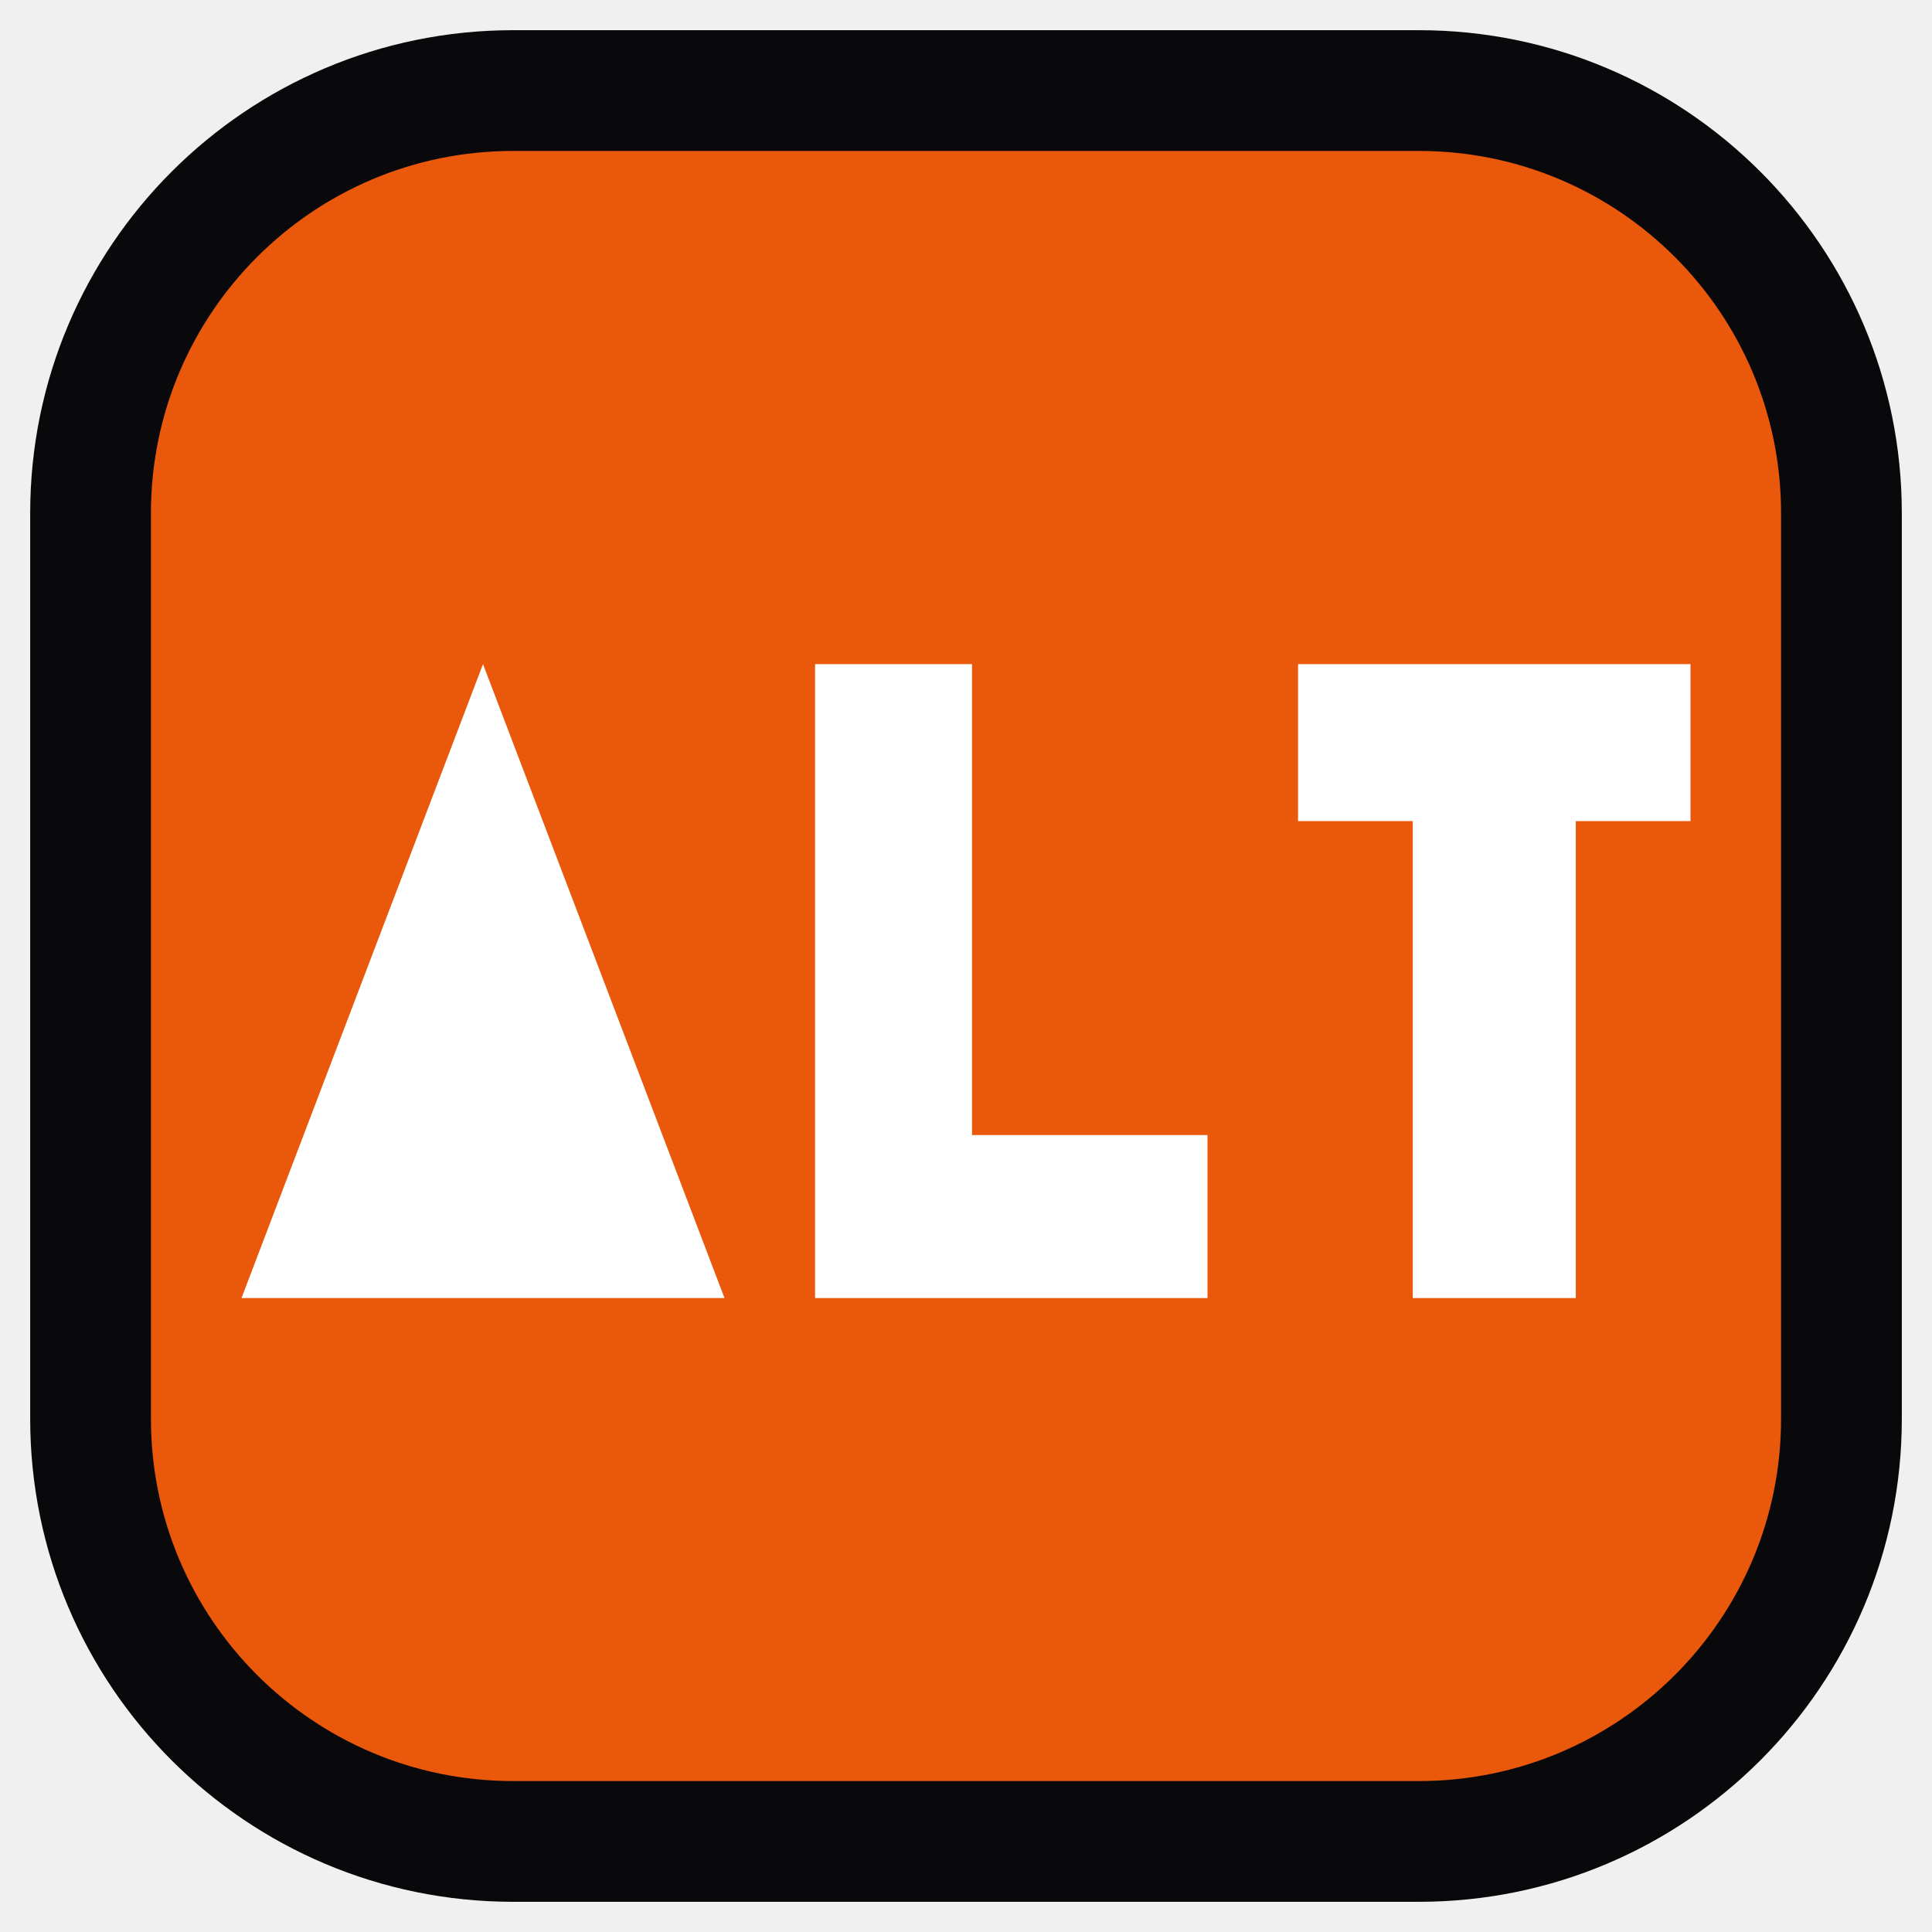
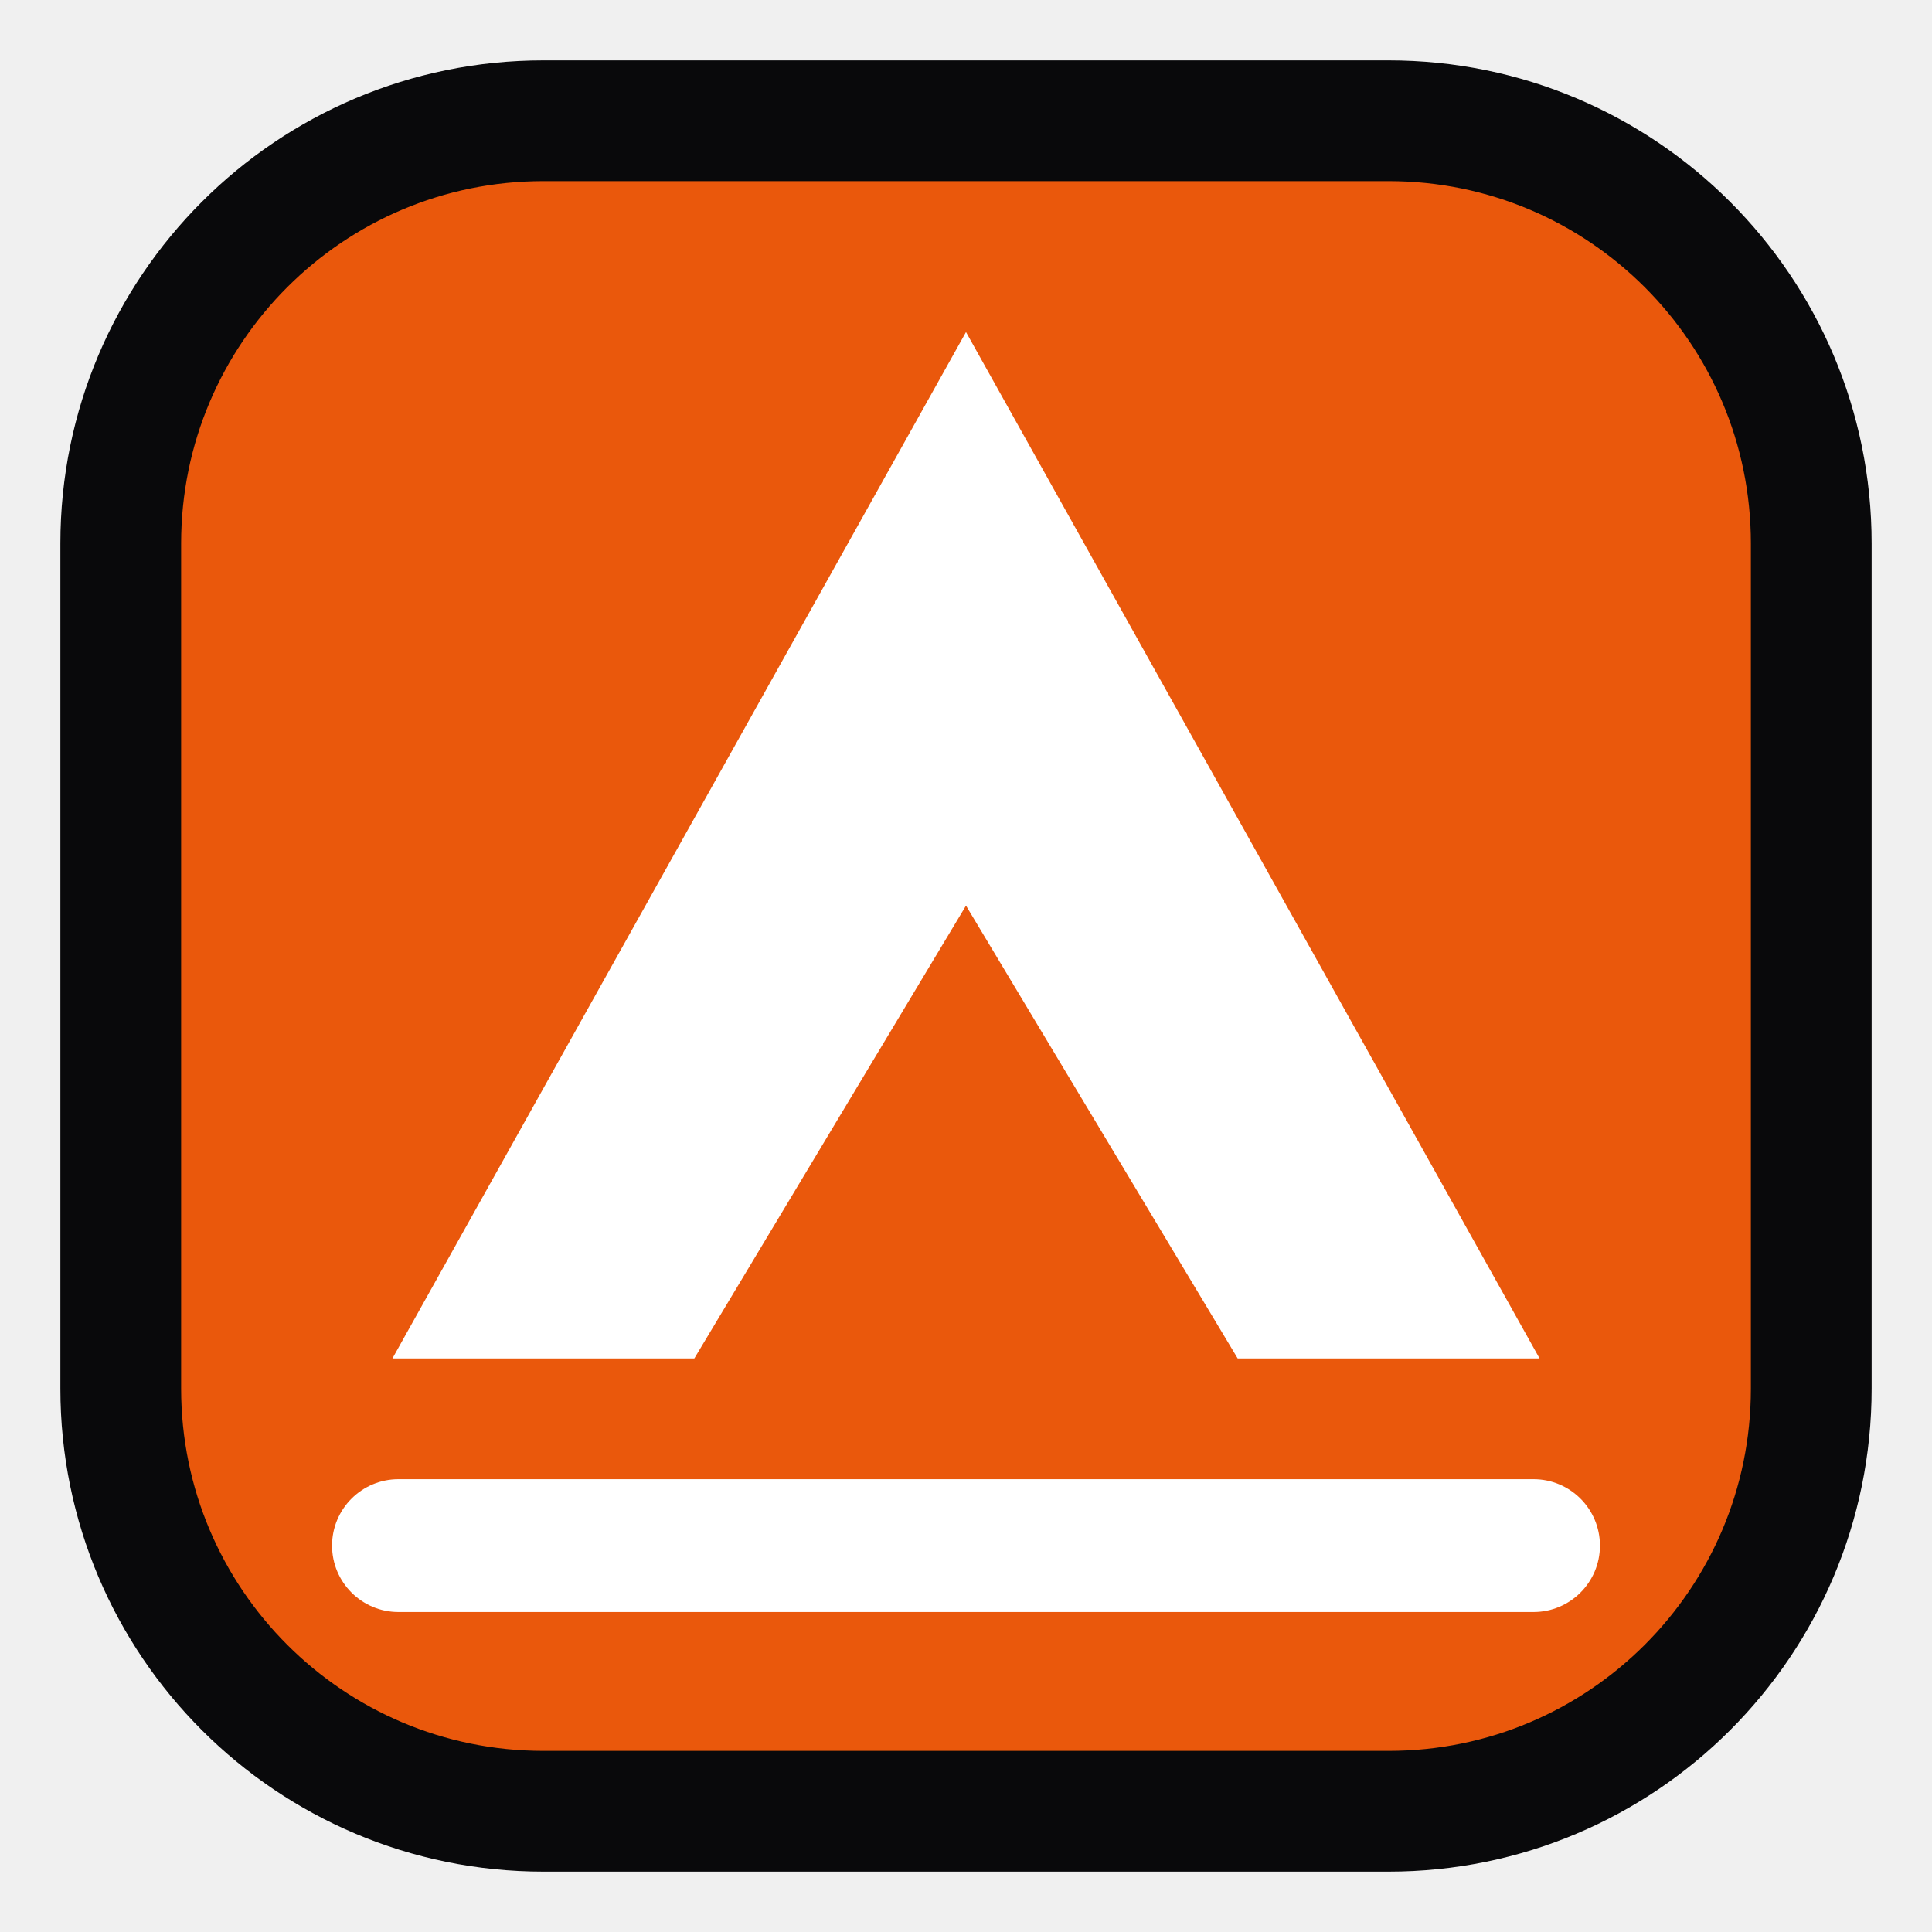
<svg xmlns="http://www.w3.org/2000/svg" viewBox="0 0 32 32" width="32" height="32">
-   <rect x="1.5" y="1.5" width="29" height="29" rx="7" fill="#ea580c" stroke="#09090b" stroke-width="2" />
-   <g fill="#ffffff">
-     <polygon points="4,21.5 8,11 12,21.5" />
-     <path d="M13.5 11 h2.6 v7.8 h3.9 v2.7 h-6.5 z" />
-     <path d="M21.5 11 h6.5 v2.6 h-1.9 v7.9 h-2.7 v-7.9 h-1.9 z" />
-   </g>
+   <rect x="2" y="2" width="28" height="28" rx="7" fill="#EA580C" stroke="#09090B" stroke-width="2" />
+   <path d="M16 5.5 L6.5 22.5 H11.5 L16 15 L20.5 22.5 H25.5 Z" fill="#FFFFFF" />
+   <rect x="5.5" y="24.5" width="21" height="2.2" rx="1.1" fill="#FFFFFF" />
</svg>
